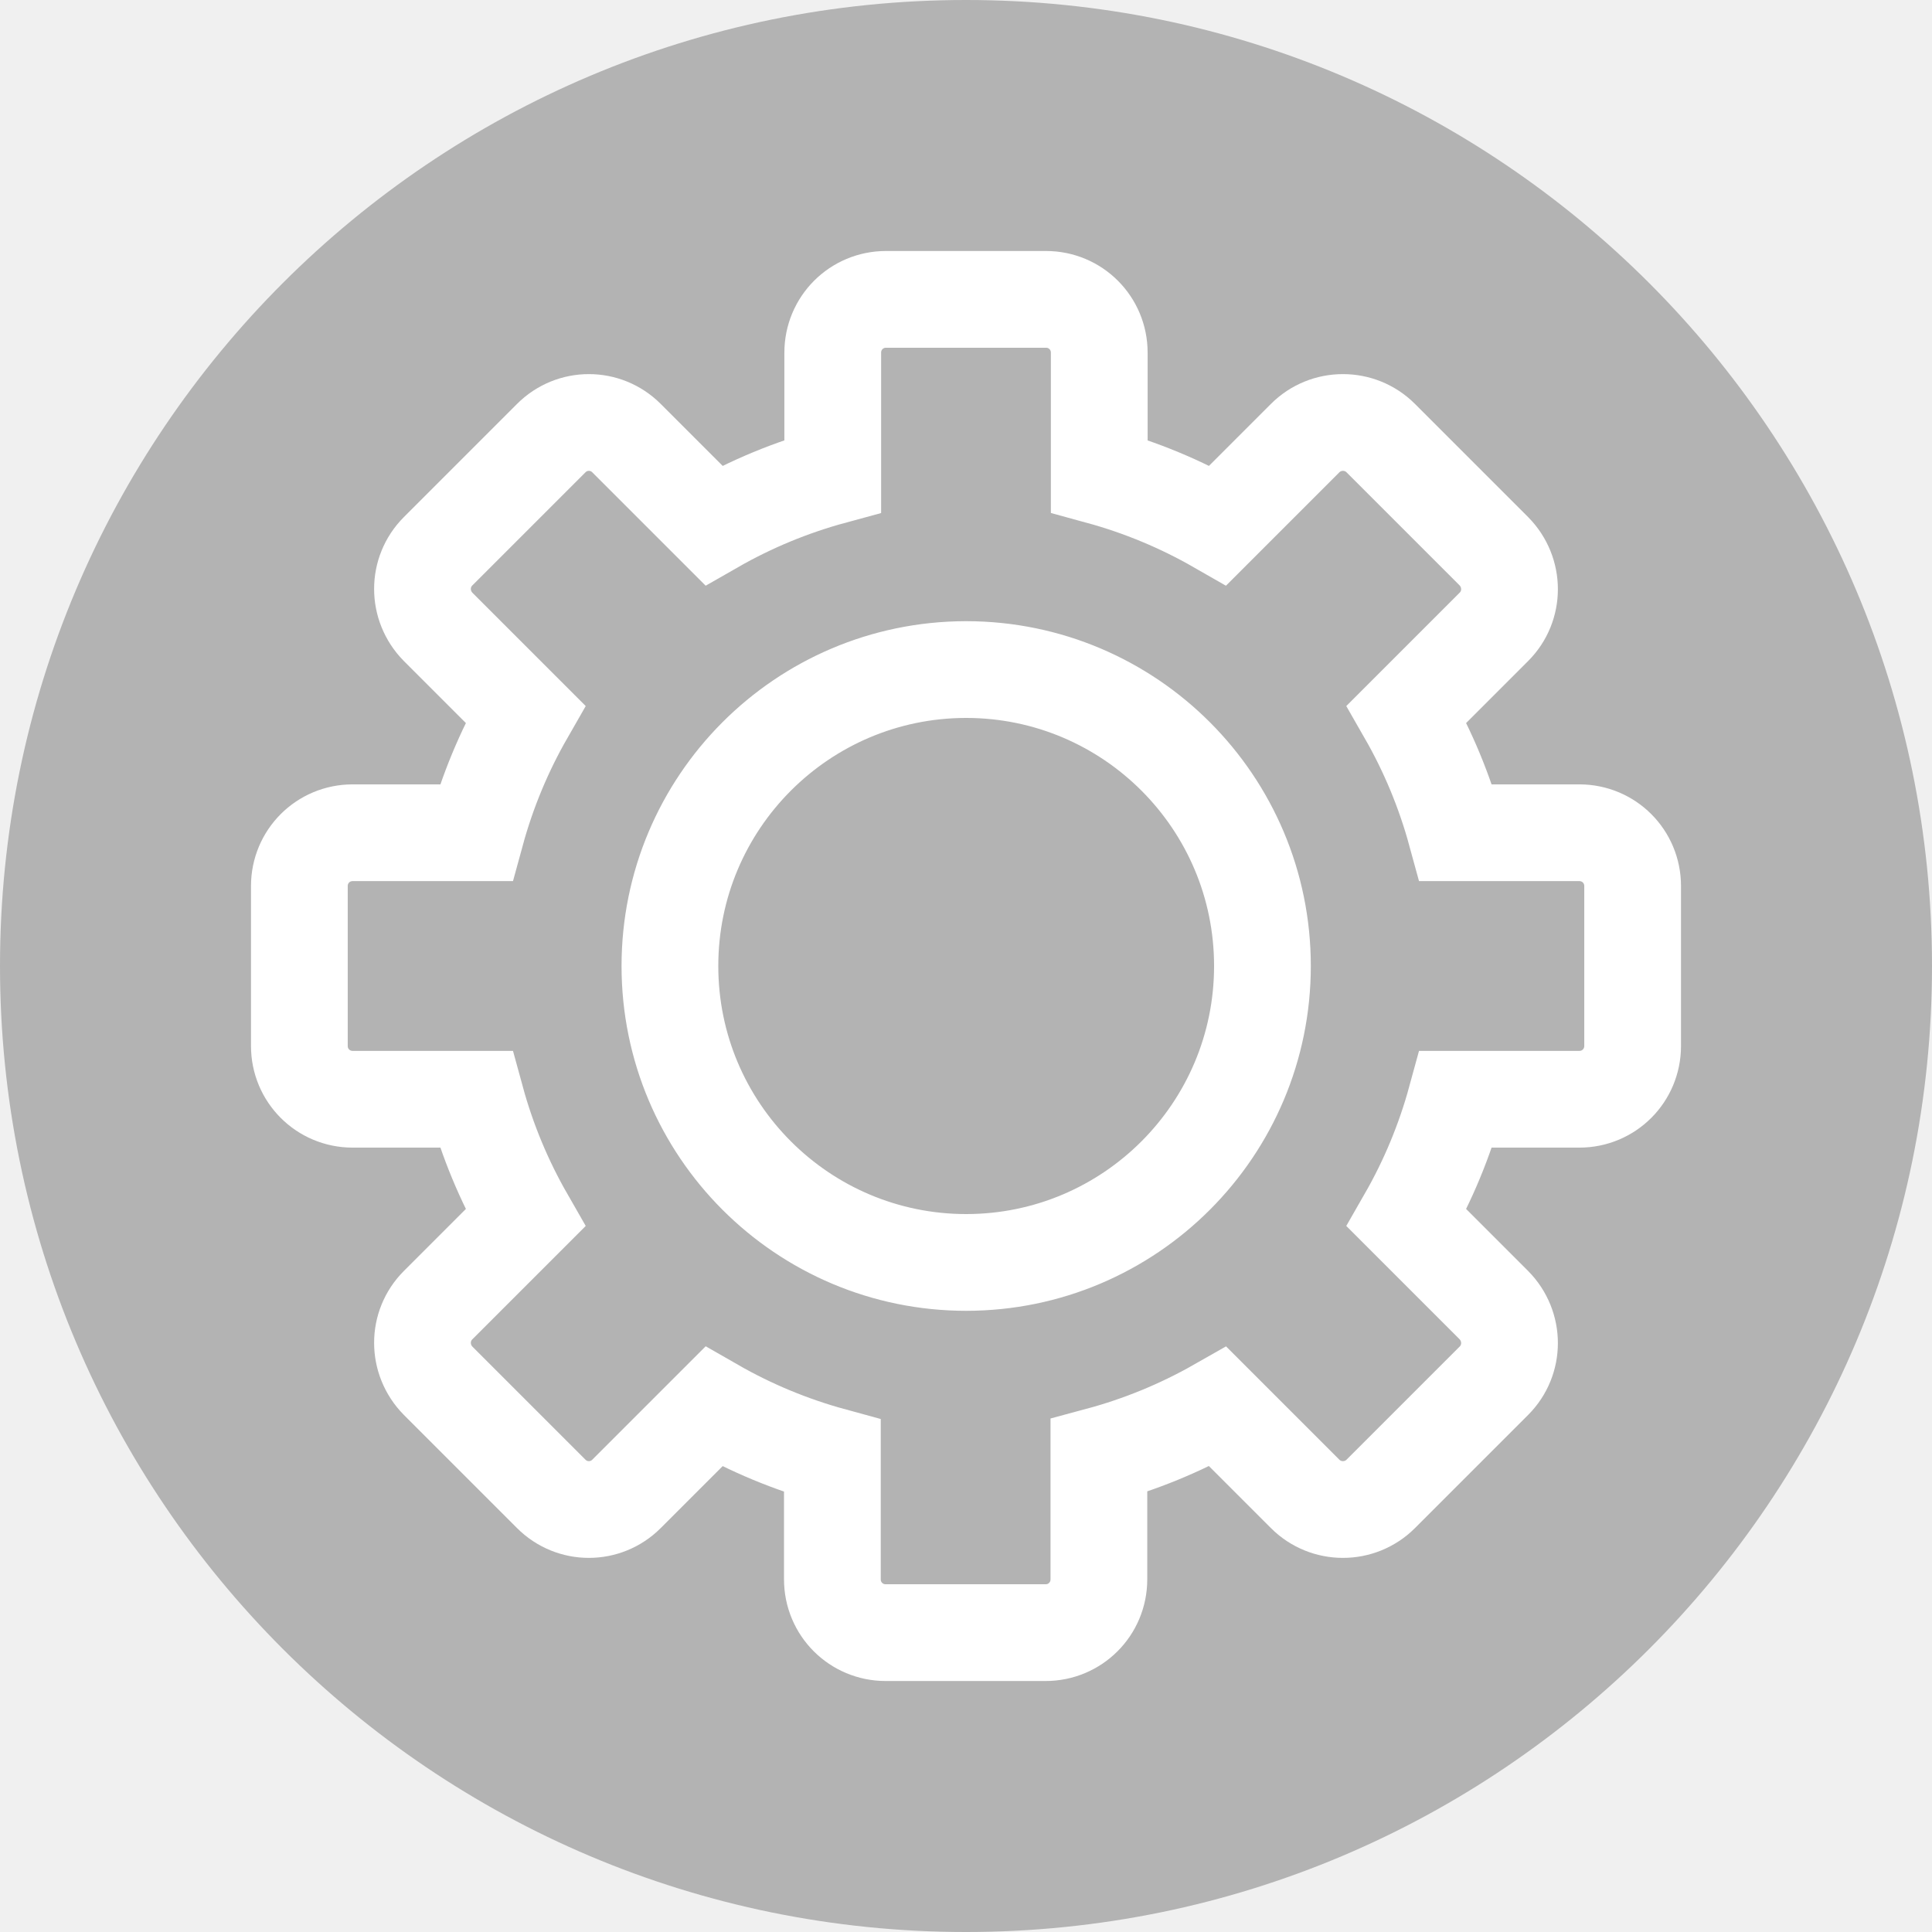
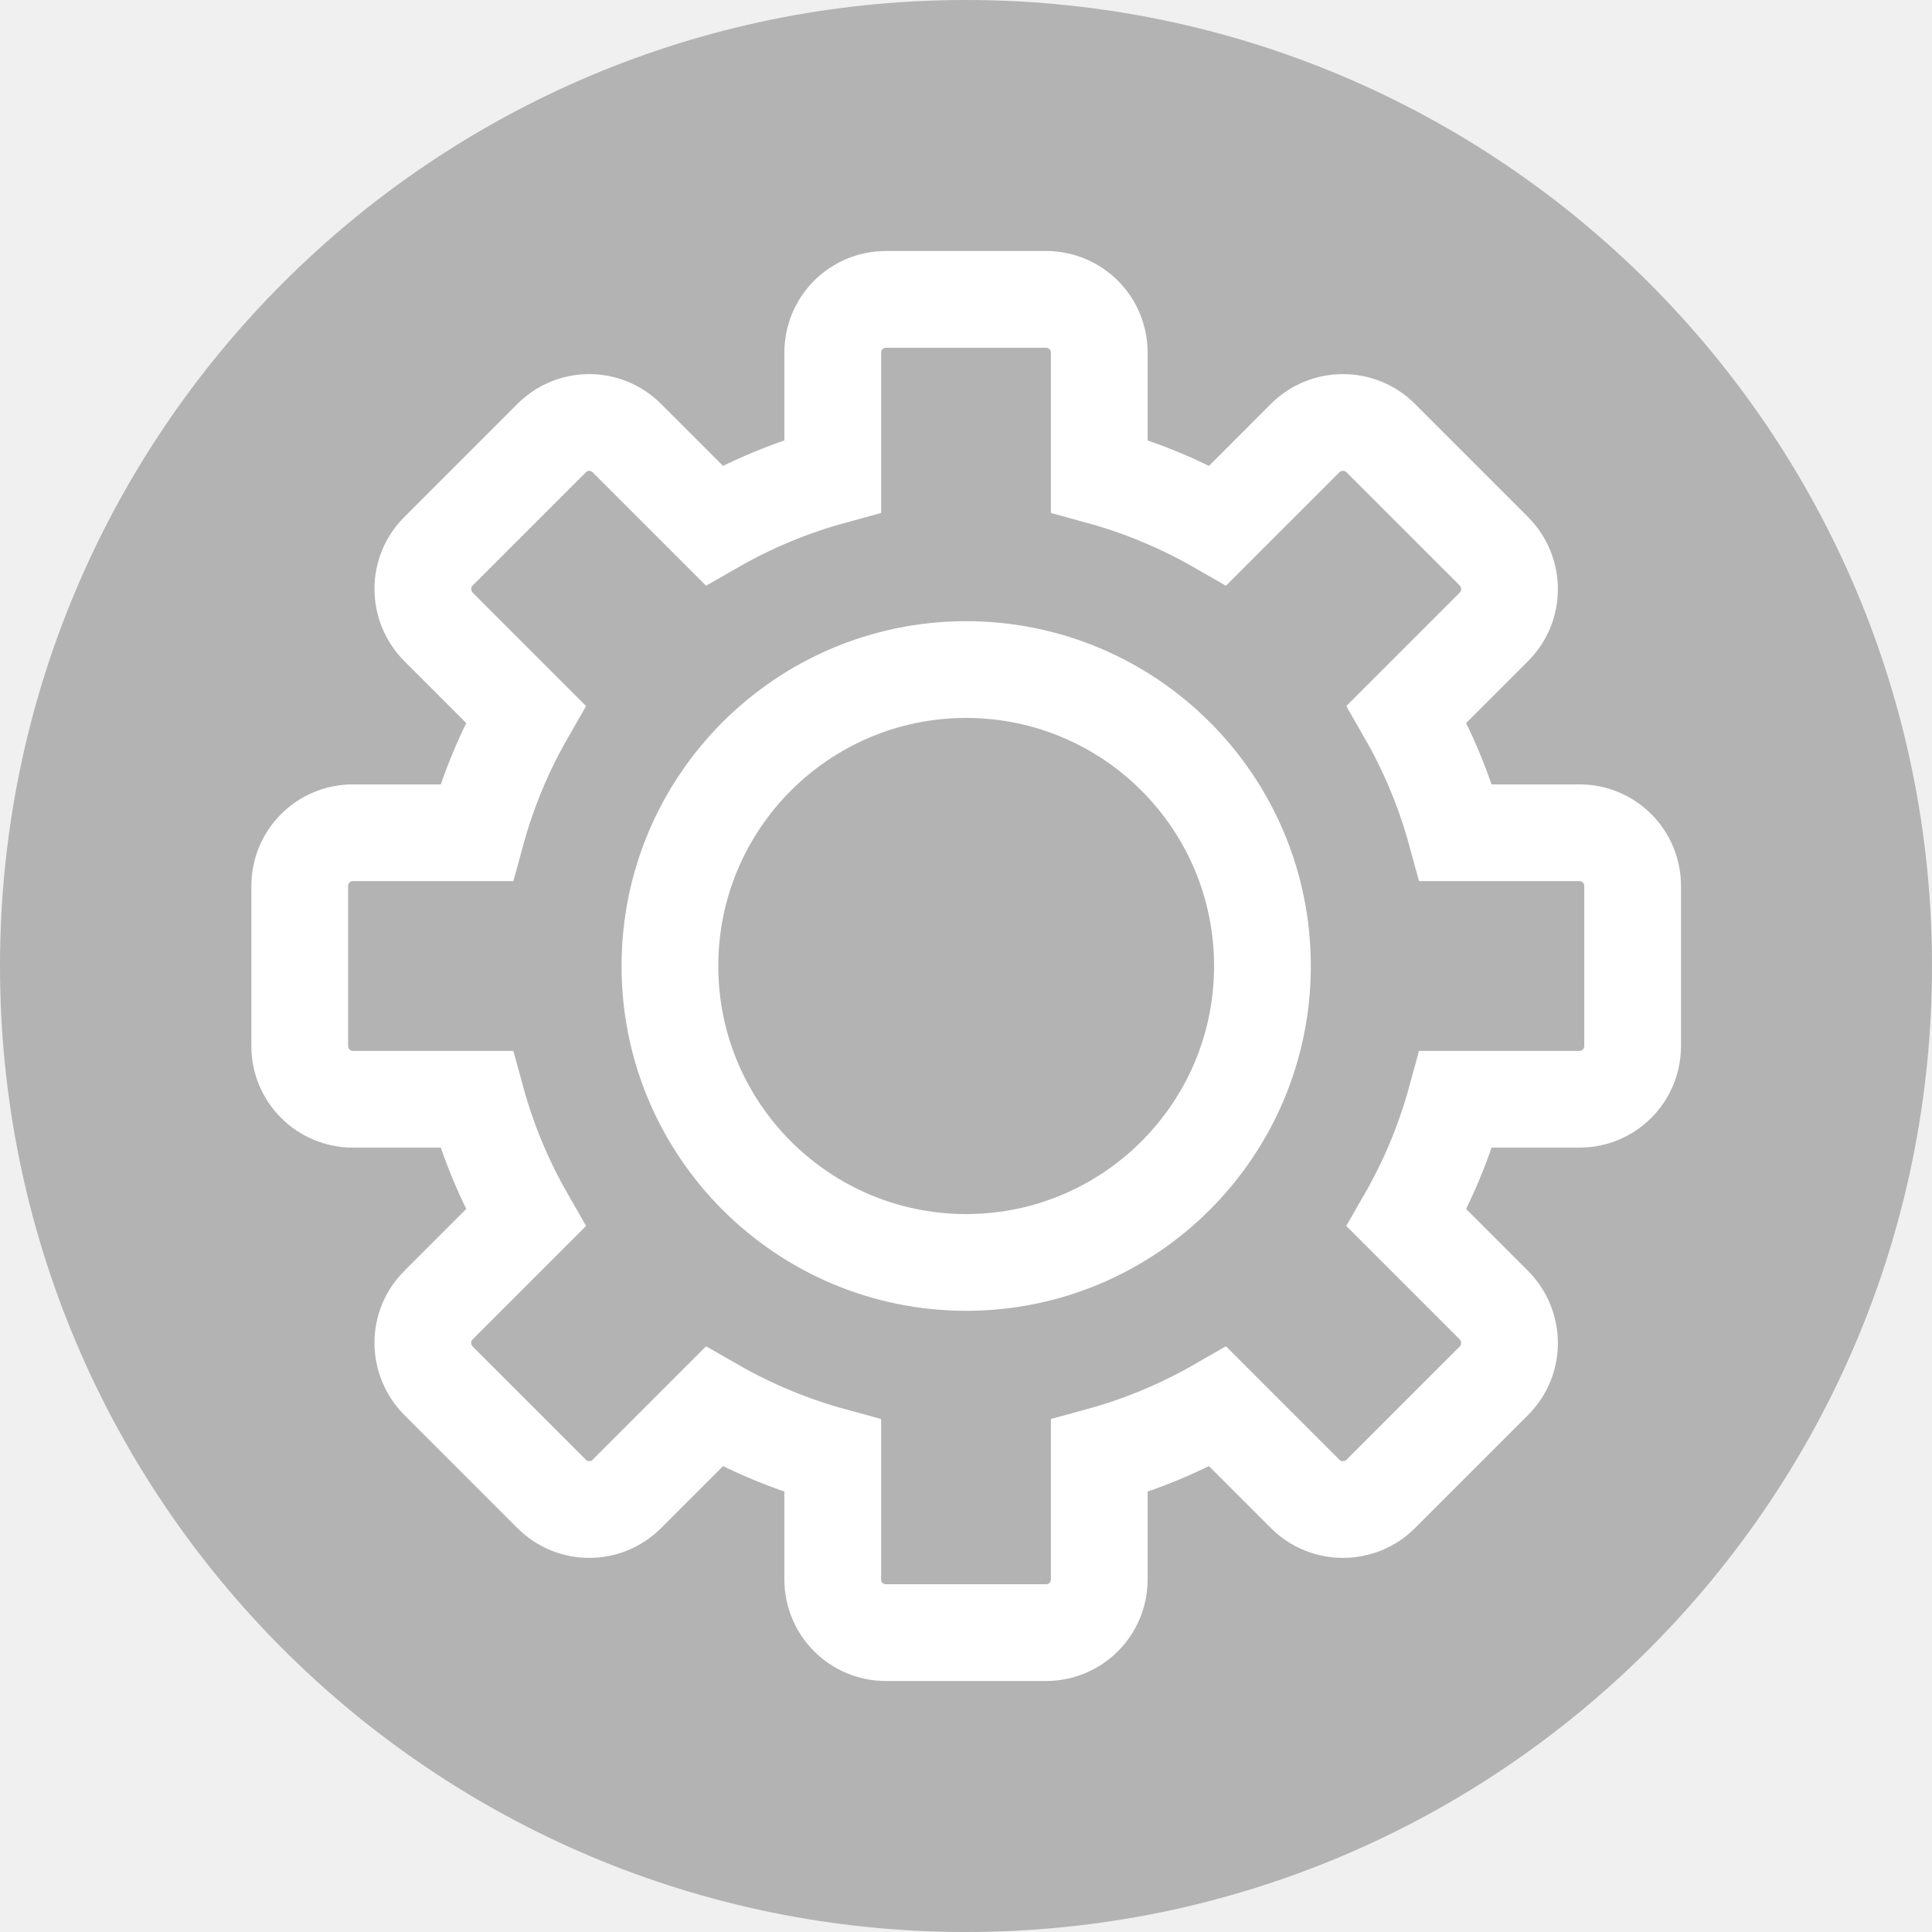
- <svg xmlns="http://www.w3.org/2000/svg" width="20" height="20" viewBox="0 0 5.292 5.292" version="1.1" id="svg28890">
-   <defs id="defs28887" />
-   <g id="layer1">
-     <circle style="fill:#b3b3b3;stroke-width:0.09;stroke-linecap:round" id="path355-7-3" cx="2.646" cy="2.646" r="2.646" />
-     <path id="path42578-1-3-1-7" style="display:inline;fill:none;fill-opacity:1;stroke:#ffffff;stroke-width:0.265;stroke-linecap:round;stroke-miterlimit:4;stroke-dasharray:none;stroke-opacity:1" d="m 2.427,0.82 c -0.081,0 -0.146,0.065 -0.146,0.146 V 1.304 A 1.39,1.39 0 0 0 1.955,1.439 L 1.716,1.2 c -0.057,-0.057 -0.149,-0.057 -0.206,0 L 1.2,1.51 c -0.057,0.057 -0.057,0.149 0,0.207 L 1.439,1.956 A 1.39,1.39 0 0 0 1.304,2.281 H 0.966 c -0.081,0 -0.146,0.065 -0.146,0.146 v 0.438 c 0,0.081 0.065,0.146 0.146,0.146 H 1.304 A 1.39,1.39 0 0 0 1.439,3.336 L 1.2,3.575 c -0.057,0.057 -0.057,0.149 0,0.207 l 0.31,0.31 c 0.057,0.057 0.149,0.057 0.206,0 l 0.239,-0.239 a 1.39,1.39 0 0 0 0.325,0.135 v 0.338 c 0,0.081 0.065,0.146 0.146,0.146 h 0.438 c 0.081,0 0.146,-0.065 0.146,-0.146 V 3.987 A 1.39,1.39 0 0 0 3.336,3.853 L 3.575,4.092 c 0.057,0.057 0.15,0.057 0.207,0 L 4.092,3.782 c 0.057,-0.057 0.057,-0.149 0,-0.207 L 3.853,3.336 A 1.39,1.39 0 0 0 3.988,3.011 h 0.338 c 0.081,0 0.146,-0.065 0.146,-0.146 V 2.427 c 0,-0.081 -0.065,-0.146 -0.146,-0.146 H 3.988 A 1.39,1.39 0 0 0 3.853,1.956 l 0.239,-0.239 c 0.057,-0.057 0.057,-0.149 0,-0.207 L 3.782,1.2 c -0.057,-0.057 -0.15,-0.057 -0.207,0 L 3.336,1.439 A 1.39,1.39 0 0 0 3.011,1.304 V 0.966 c 0,-0.081 -0.065,-0.146 -0.146,-0.146 z m 0.217,1.014 a 0.812,0.812 0 0 1 0.003,0 A 0.812,0.812 0 0 1 3.458,2.646 0.812,0.812 0 0 1 2.647,3.458 0.812,0.812 0 0 1 1.835,2.646 0.812,0.812 0 0 1 2.645,1.834 Z" />
+ <svg xmlns="http://www.w3.org/2000/svg" width="20" height="20" version="1.1" viewBox="0 0 5.292 5.292">
+   <g stroke-linecap="round">
+     <circle cx="2.646" cy="2.646" r="2.646" fill="#b3b3b3" stroke-width=".09" />
+     <path d="m2.427 0.82c-0.081 0-0.146 0.065-0.146 0.146v0.338a1.39 1.39 0 0 0-0.325 0.135l-0.239-0.239c-0.057-0.057-0.149-0.057-0.206 0l-0.31 0.31c-0.057 0.057-0.057 0.149 0 0.207l0.239 0.239a1.39 1.39 0 0 0-0.135 0.325h-0.338c-0.081 0-0.146 0.065-0.146 0.146v0.438c0 0.081 0.065 0.146 0.146 0.146h0.338a1.39 1.39 0 0 0 0.135 0.325l-0.239 0.239c-0.057 0.057-0.057 0.149 0 0.207l0.31 0.31c0.057 0.057 0.149 0.057 0.206 0l0.239-0.239a1.39 1.39 0 0 0 0.325 0.135v0.338c0 0.081 0.065 0.146 0.146 0.146h0.438c0.081 0 0.146-0.065 0.146-0.146v-0.338a1.39 1.39 0 0 0 0.325-0.135l0.239 0.239c0.057 0.057 0.15 0.057 0.207 0l0.31-0.31c0.057-0.057 0.057-0.149 0-0.207l-0.239-0.239a1.39 1.39 0 0 0 0.135-0.325h0.338c0.081 0 0.146-0.065 0.146-0.146v-0.438c0-0.081-0.065-0.146-0.146-0.146h-0.338a1.39 1.39 0 0 0-0.135-0.325l0.239-0.239c0.057-0.057 0.057-0.149 0-0.207l-0.31-0.31c-0.057-0.057-0.15-0.057-0.207 0l-0.239 0.239a1.39 1.39 0 0 0-0.325-0.135v-0.338c0-0.081-0.065-0.146-0.146-0.146zm0.217 1.014a0.812 0.812 0 0 1 0.003 0 0.812 0.812 0 0 1 0.811 0.812 0.812 0.812 0 0 1-0.811 0.812 0.812 0.812 0 0 1-0.812-0.812 0.812 0.812 0 0 1 0.81-0.812z" fill="none" stroke="#fff" stroke-width=".265" />
  </g>
</svg>
